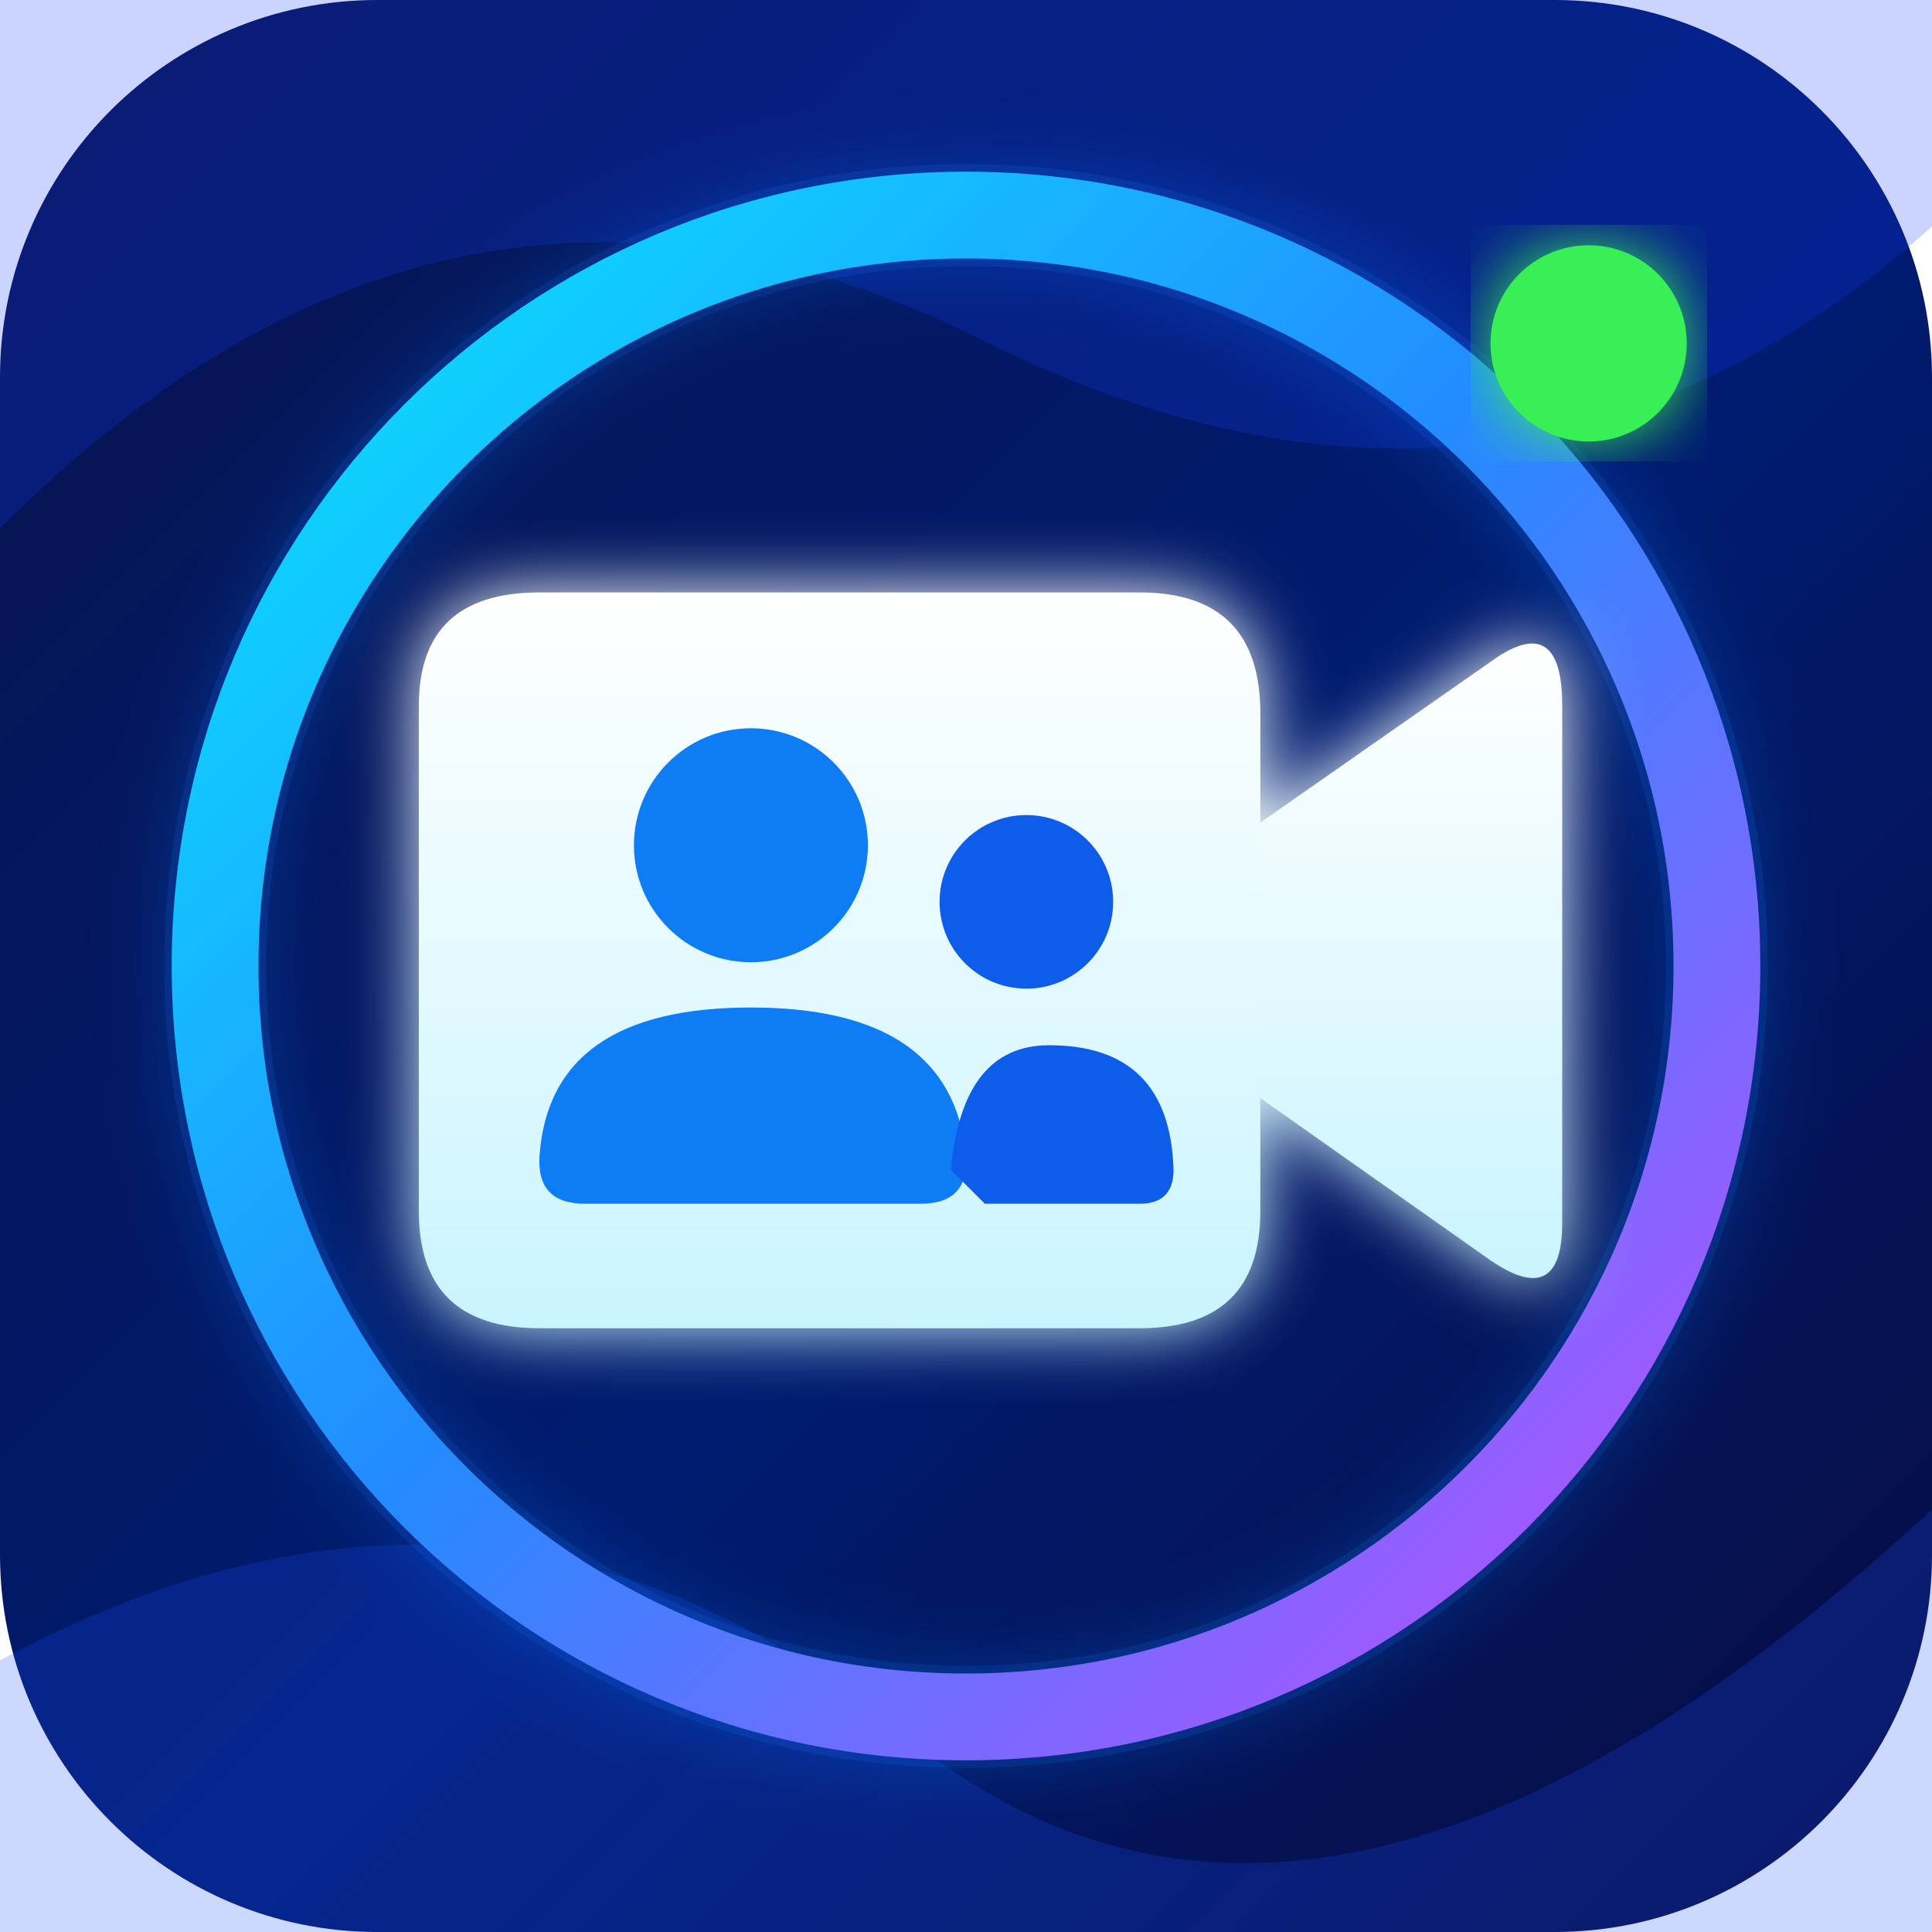
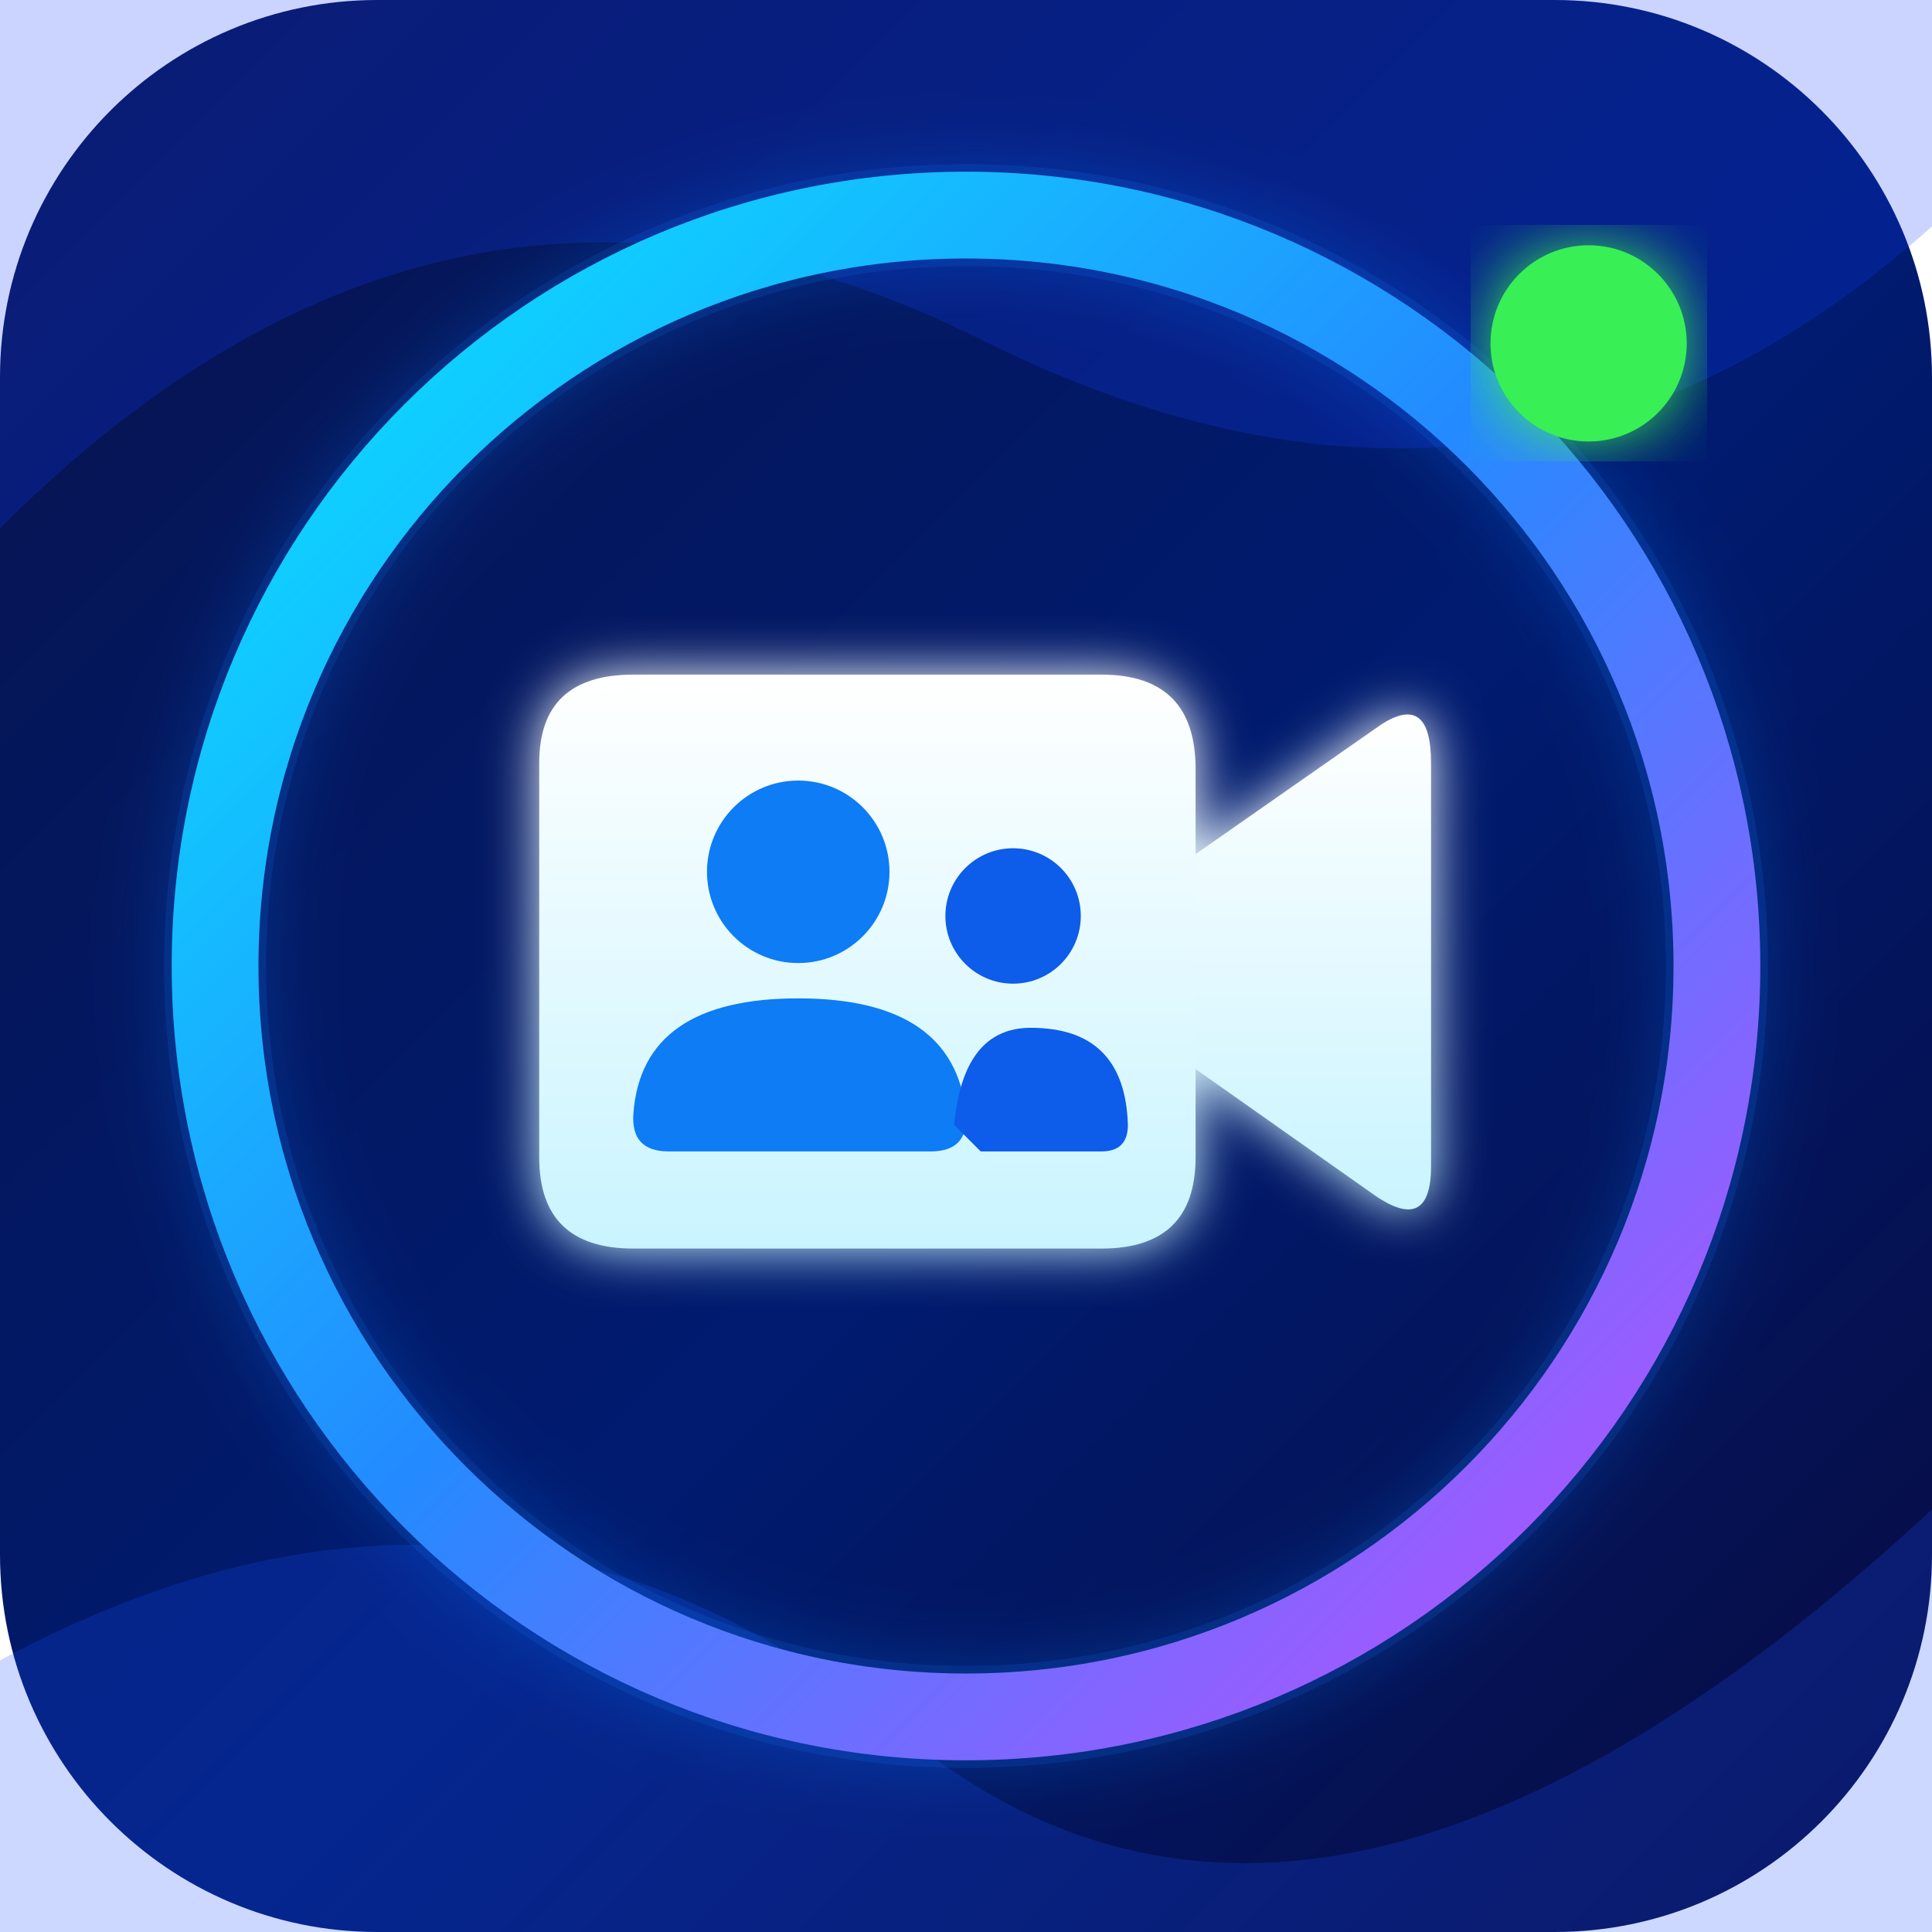
<svg xmlns="http://www.w3.org/2000/svg" viewBox="0 0 512 512">
  <defs>
    <linearGradient id="bg" x1="0" y1="0" x2="1" y2="1">
      <stop stop-color="#07134d" />
      <stop offset=".55" stop-color="#001b70" />
      <stop offset="1" stop-color="#080b3f" />
    </linearGradient>
    <linearGradient id="ring" x1="0" y1="0" x2="1" y2="1">
      <stop stop-color="#08e7ff" />
      <stop offset=".48" stop-color="#238bff" />
      <stop offset="1" stop-color="#c34cff" />
    </linearGradient>
    <linearGradient id="cam" x1="0" y1="0" x2="0" y2="1">
      <stop stop-color="#fff" />
      <stop offset="1" stop-color="#c9f4ff" />
    </linearGradient>
    <filter id="glow">
      <feGaussianBlur stdDeviation="9" result="b" />
      <feMerge>
        <feMergeNode in="b" />
        <feMergeNode in="SourceGraphic" />
      </feMerge>
    </filter>
  </defs>
  <rect width="512" height="512" rx="100" fill="url(#bg)" />
  <path d="M0 140 Q120 20 260 90 T512 60 V0 H0Z" fill="#143cff" opacity=".22" />
  <path d="M0 440 Q130 370 240 460 T512 400 V512 H0Z" fill="#154cff" opacity=".22" />
  <circle cx="256" cy="256" r="199" fill="none" stroke="#087dff" stroke-width="27" opacity=".25" filter="url(#glow)" />
  <circle cx="256" cy="256" r="199" fill="none" stroke="url(#ring)" stroke-width="23" />
-   <g filter="url(#glow)">
+   <g transform="translate(256 256) scale(.78) translate(-256 -256)" filter="url(#glow)">
    <path d="M111 187 Q111 157 143 157 H302 Q334 157 334 189 V321 Q334 352 302 352 H143 Q111 352 111 321Z" fill="url(#cam)" />
    <path d="M334 218 L397 174 Q414 163 414 187 V324 Q414 347 395 334 L334 291Z" fill="url(#cam)" />
    <circle cx="199" cy="224" r="31" fill="#087cf5" />
    <path d="M143 306 Q146 267 199 267 Q252 267 256 306 Q257 319 244 319 H155 Q142 319 143 306Z" fill="#087cf5" />
    <circle cx="272" cy="239" r="23" fill="#075bea" />
    <path d="M252 310 Q255 277 278 277 Q310 277 311 310 Q311 319 302 319 H261Z" fill="#075bea" />
  </g>
  <circle cx="421" cy="91" r="26" fill="#39ef54" filter="url(#glow)" />
</svg>
